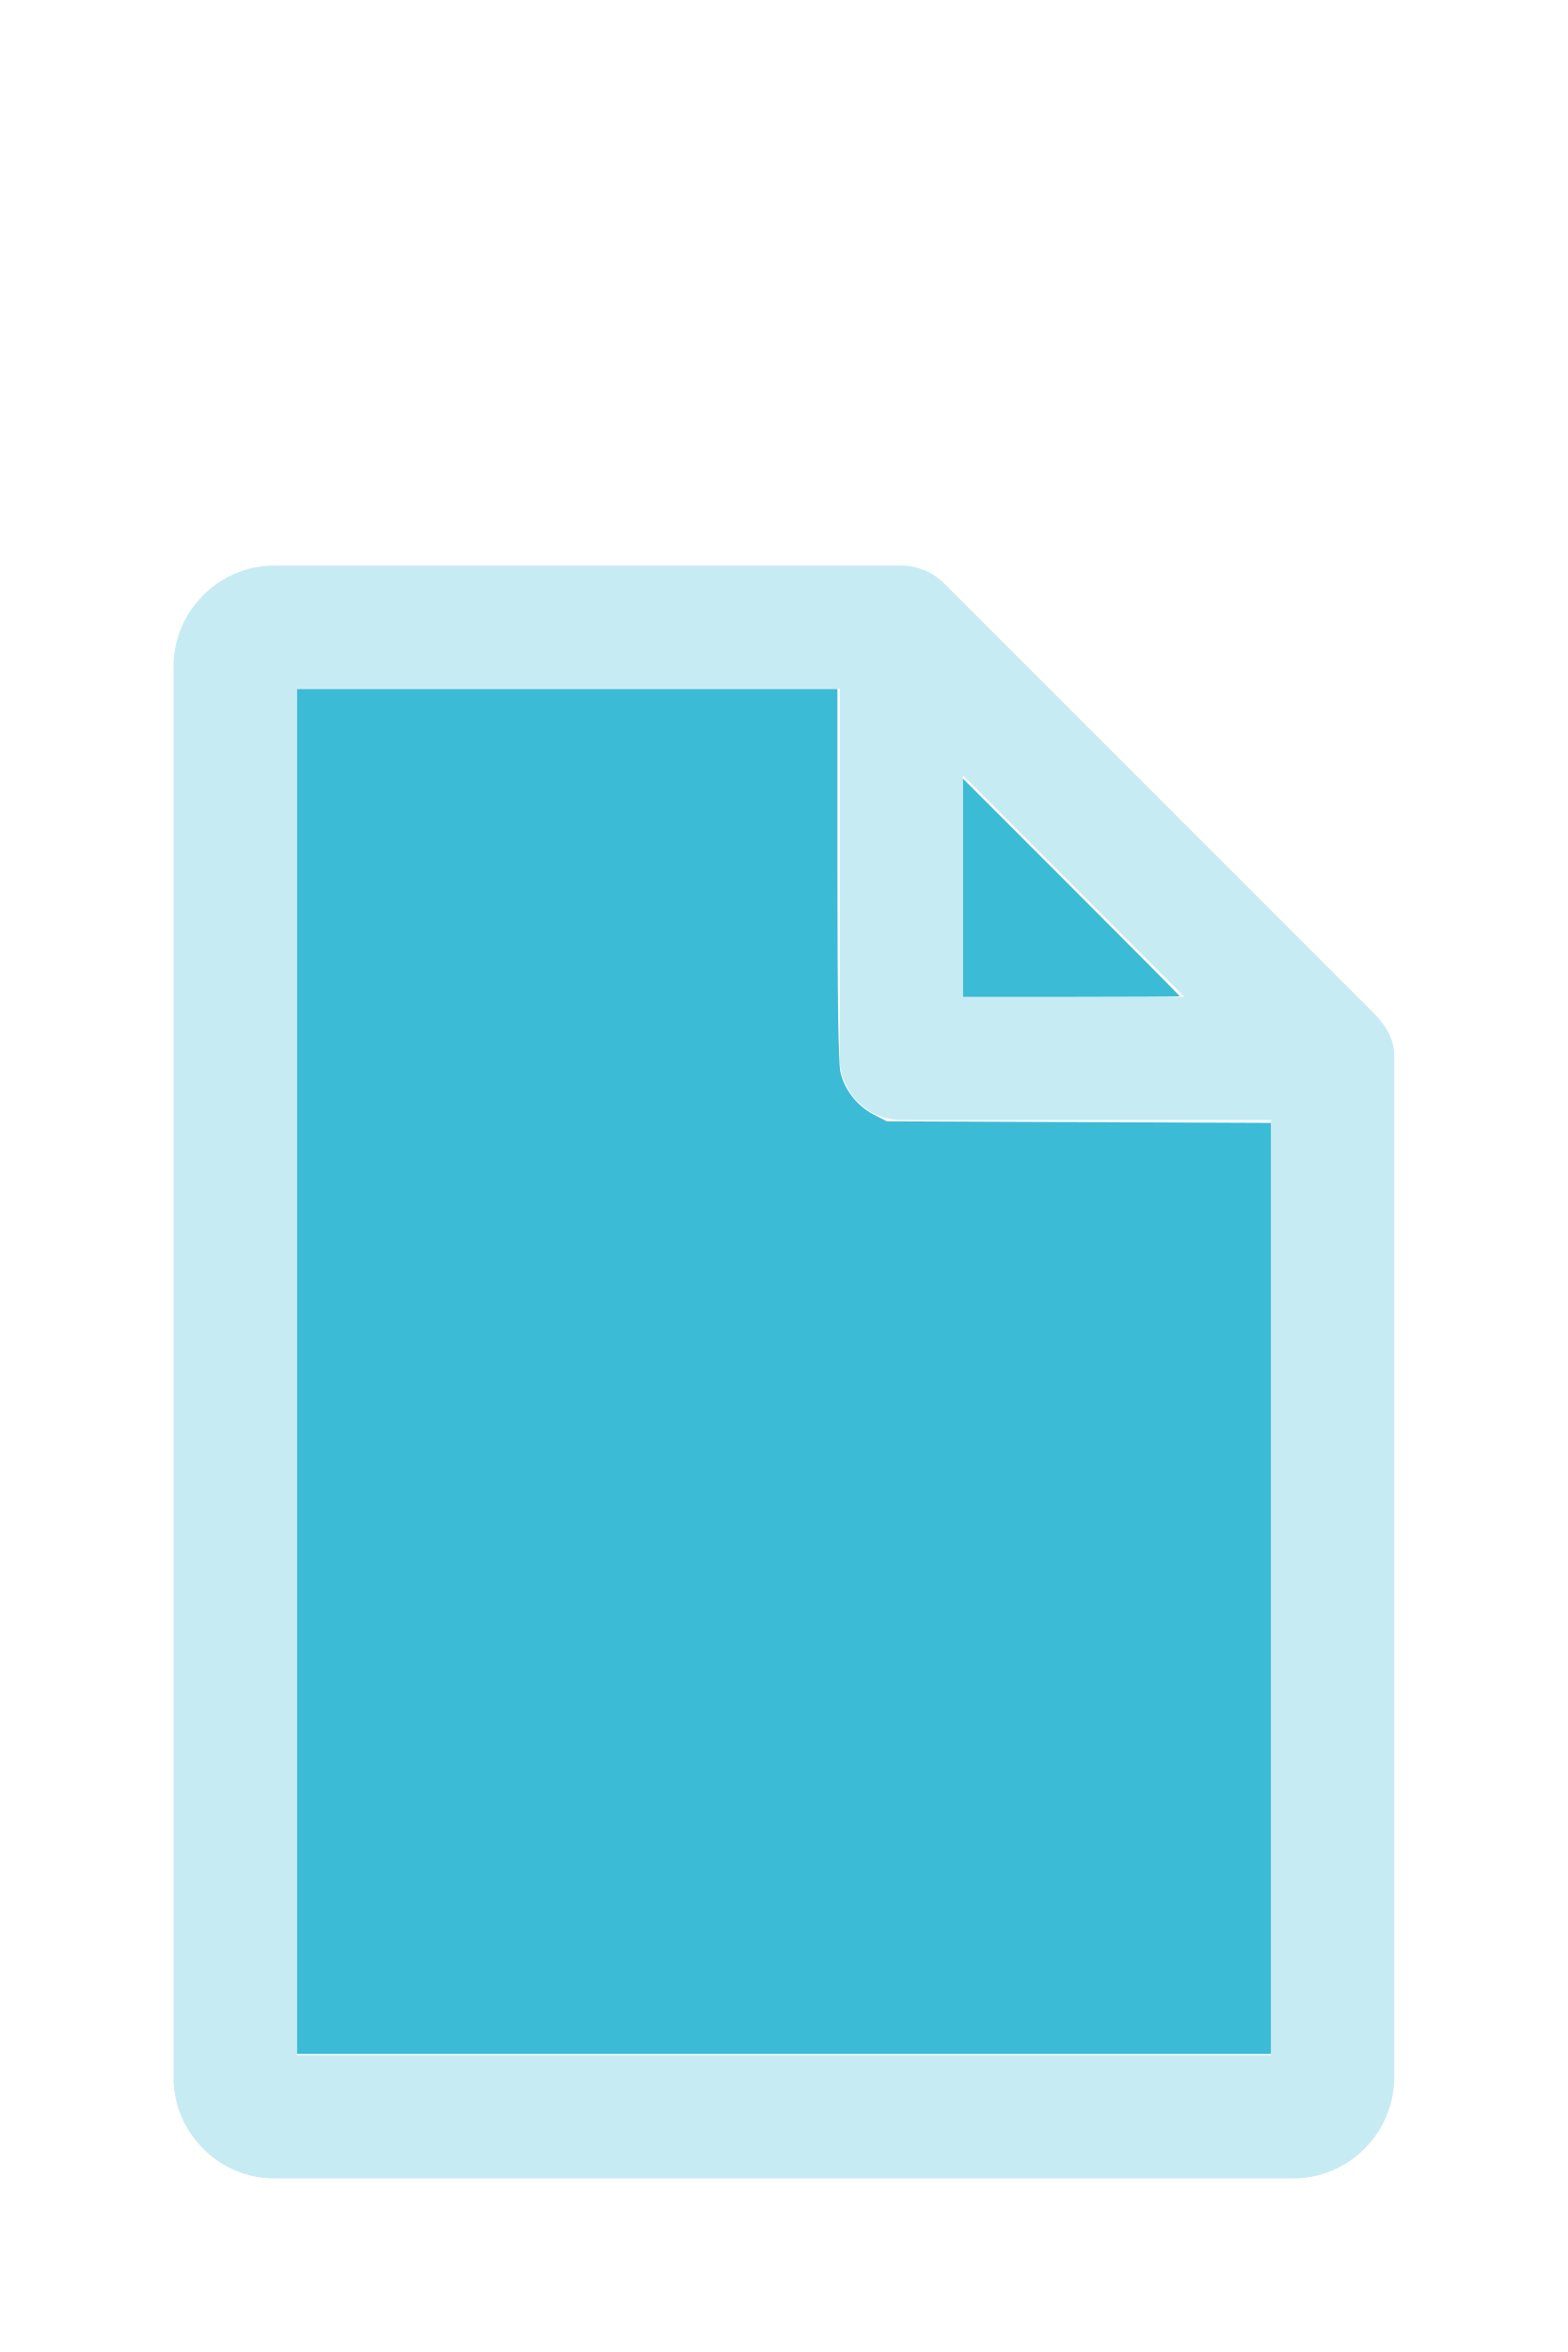
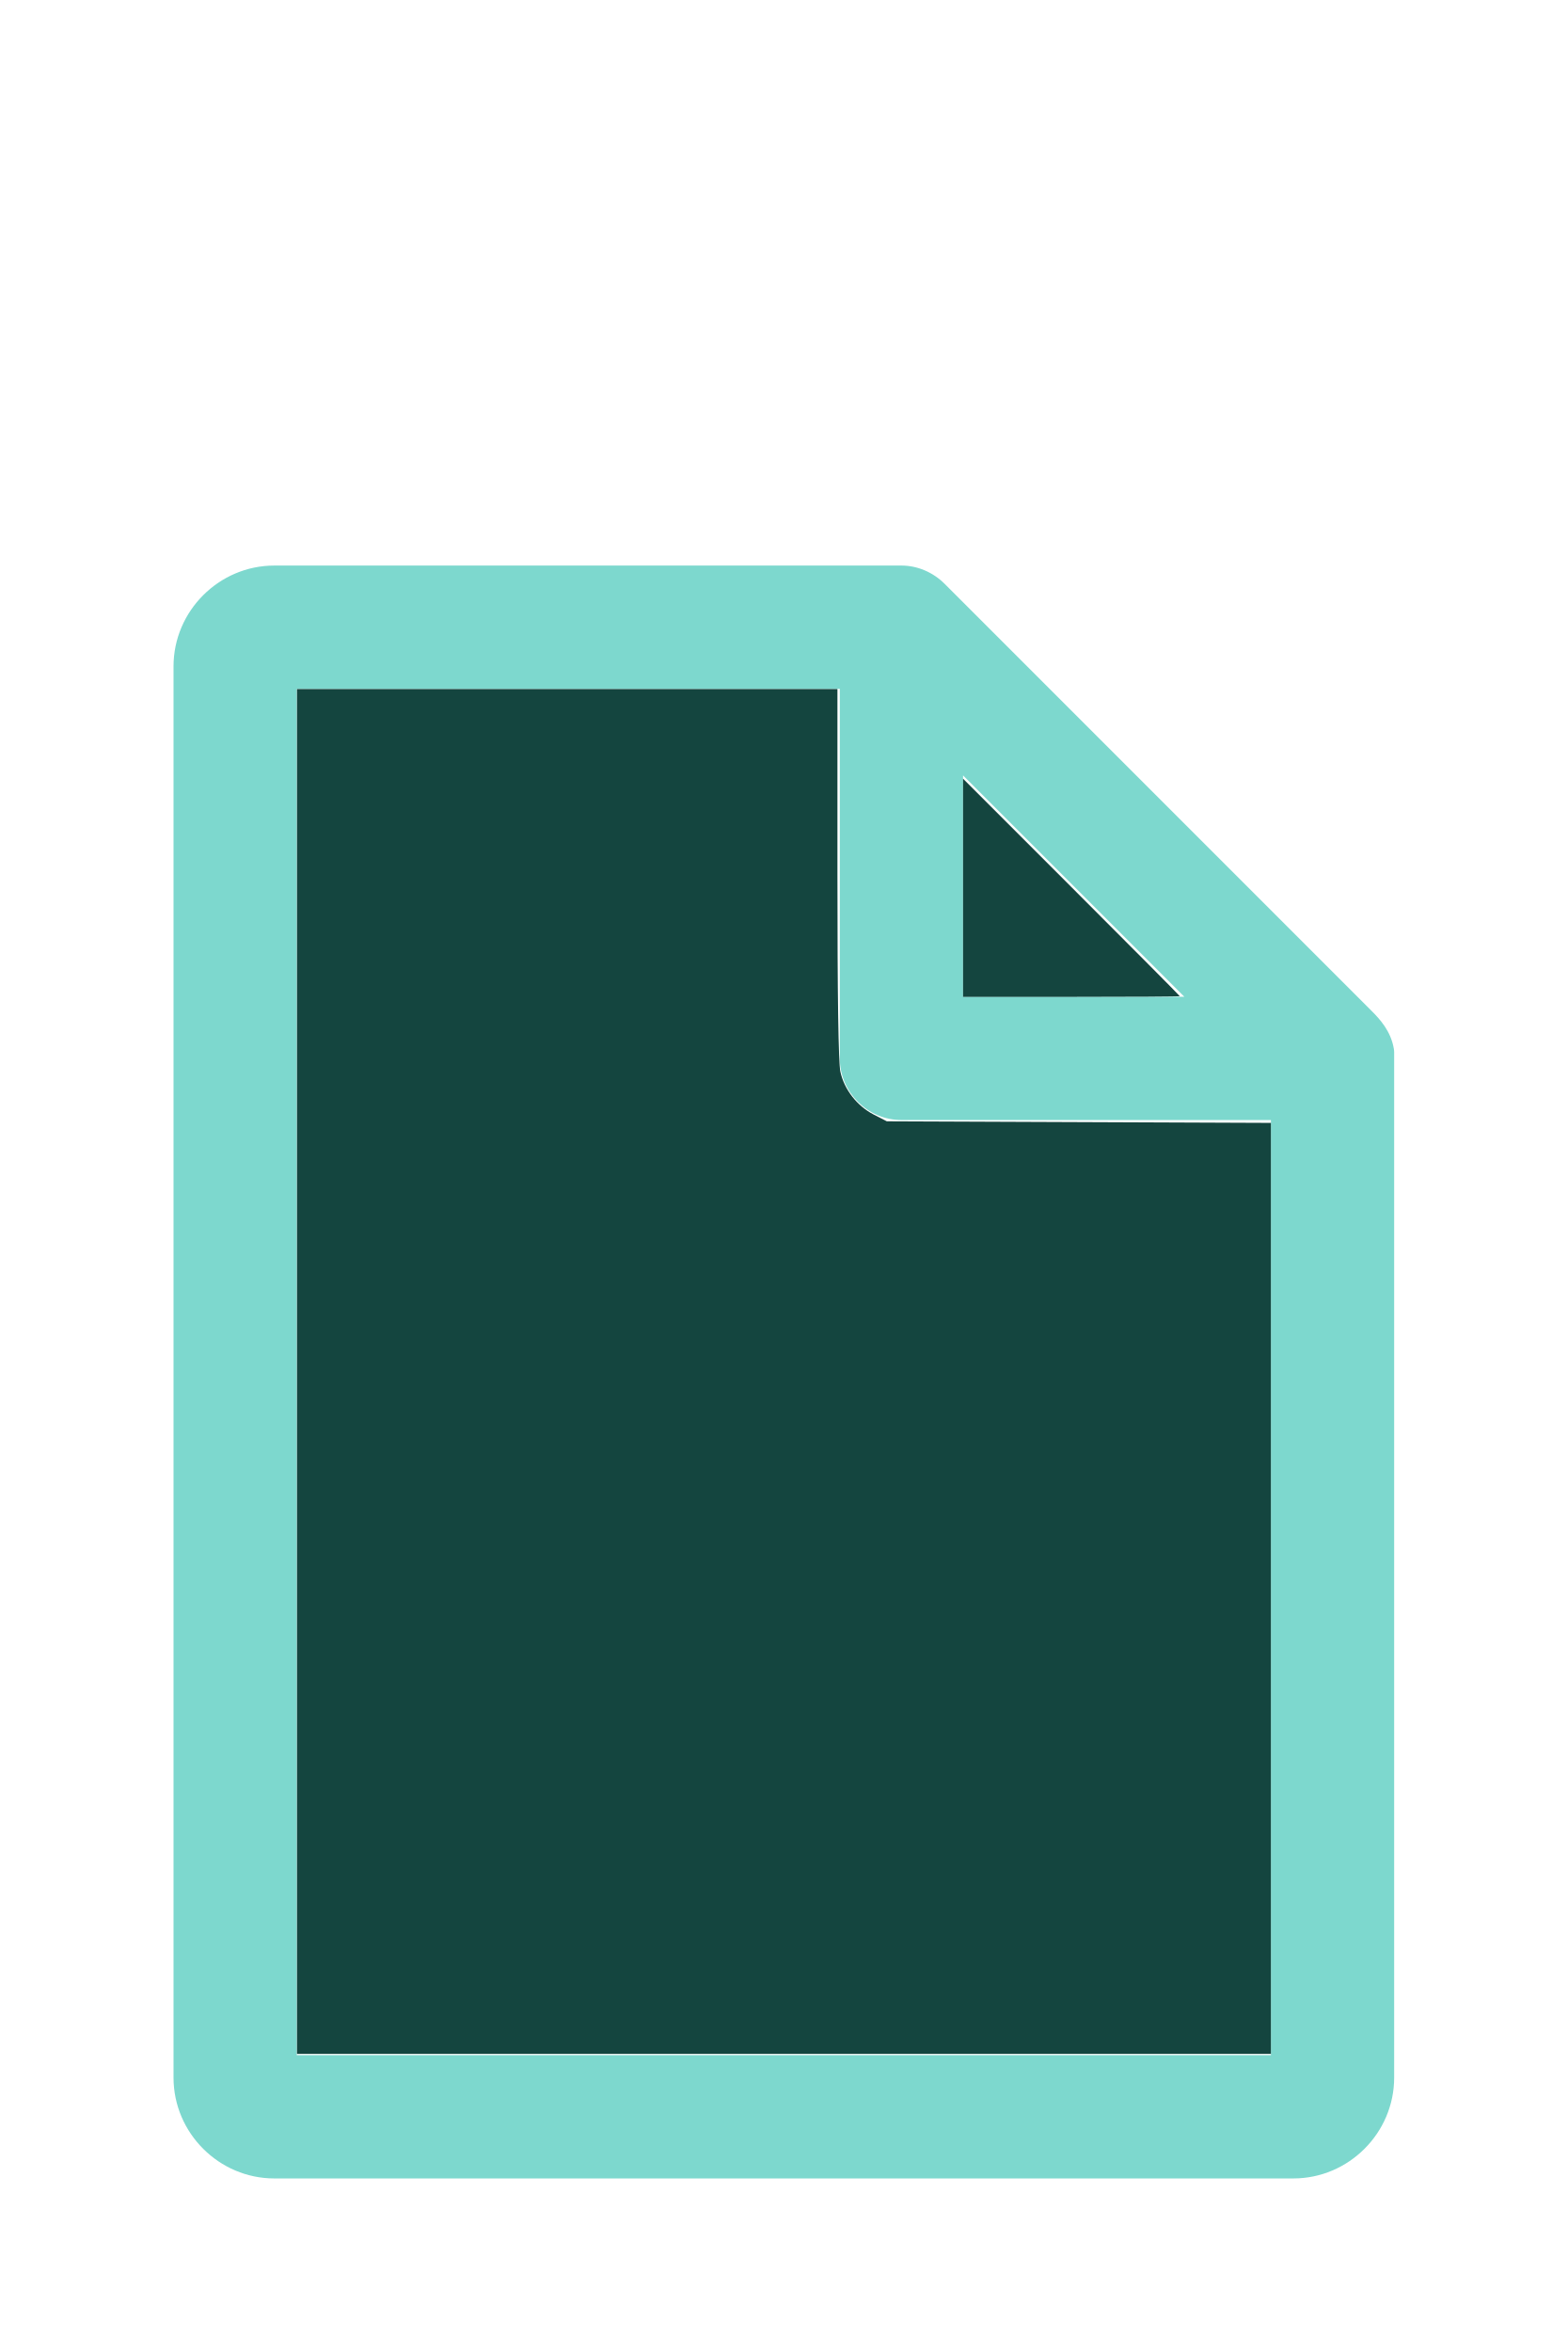
<svg xmlns="http://www.w3.org/2000/svg" version="1.1" width="16" height="24" viewBox="0 0 80 60" id="doc" xml:space="preserve">
-   <g style="fill:#C7EBF3">
+   <g style="fill:#7DD8CE">
    <path d="m 14,-1.145 c -2.824,0 -5.145,2.32 -5.145,5.145 v 72 c 0,2.824 2.32,5.145 5.145,5.145 h 52 c 2.824,0 5.145,-2.32 5.145,-5.145 V 23.699 a 1.145,1.145 0 0 0 -0.016,-0.188 C 70.978,22.605 70.406,21.99 70.008,21.592 L 48.209,-0.209 C 47.606,-0.812 46.805,-1.145 46,-1.145 Z m 1.145,6.289 H 42.855 V 24 c 0,1.724 1.42,3.145 3.145,3.145 H 64.855 V 74.855 H 15.145 Z m 34,4.418 L 60.438,20.855 H 49.145 Z" />
  </g>
-   <g style="fill:#3BBBD5;stroke-width:0">
+   <g style="fill:#14453F;stroke-width:0">
    <path d="M 3.031,13.993 V 7.031 h 2.758 2.758 v 1.883 c 0,1.258 0.01,1.929 0.03,2.022 0.039,0.181 0.169,0.348 0.338,0.436 l 0.136,0.07 1.96,0.008 1.96,0.008 v 4.75 4.75 H 8 3.031 Z" transform="matrix(5,0,0,5,0,-30)" />
    <path d="M 9.829,9.058 V 7.946 l 1.106,1.106 c 0.608,0.608 1.106,1.109 1.106,1.113 0,0.004 -0.498,0.007 -1.106,0.007 H 9.829 Z" transform="matrix(5,0,0,5,0,-30)" />
  </g>
</svg>
